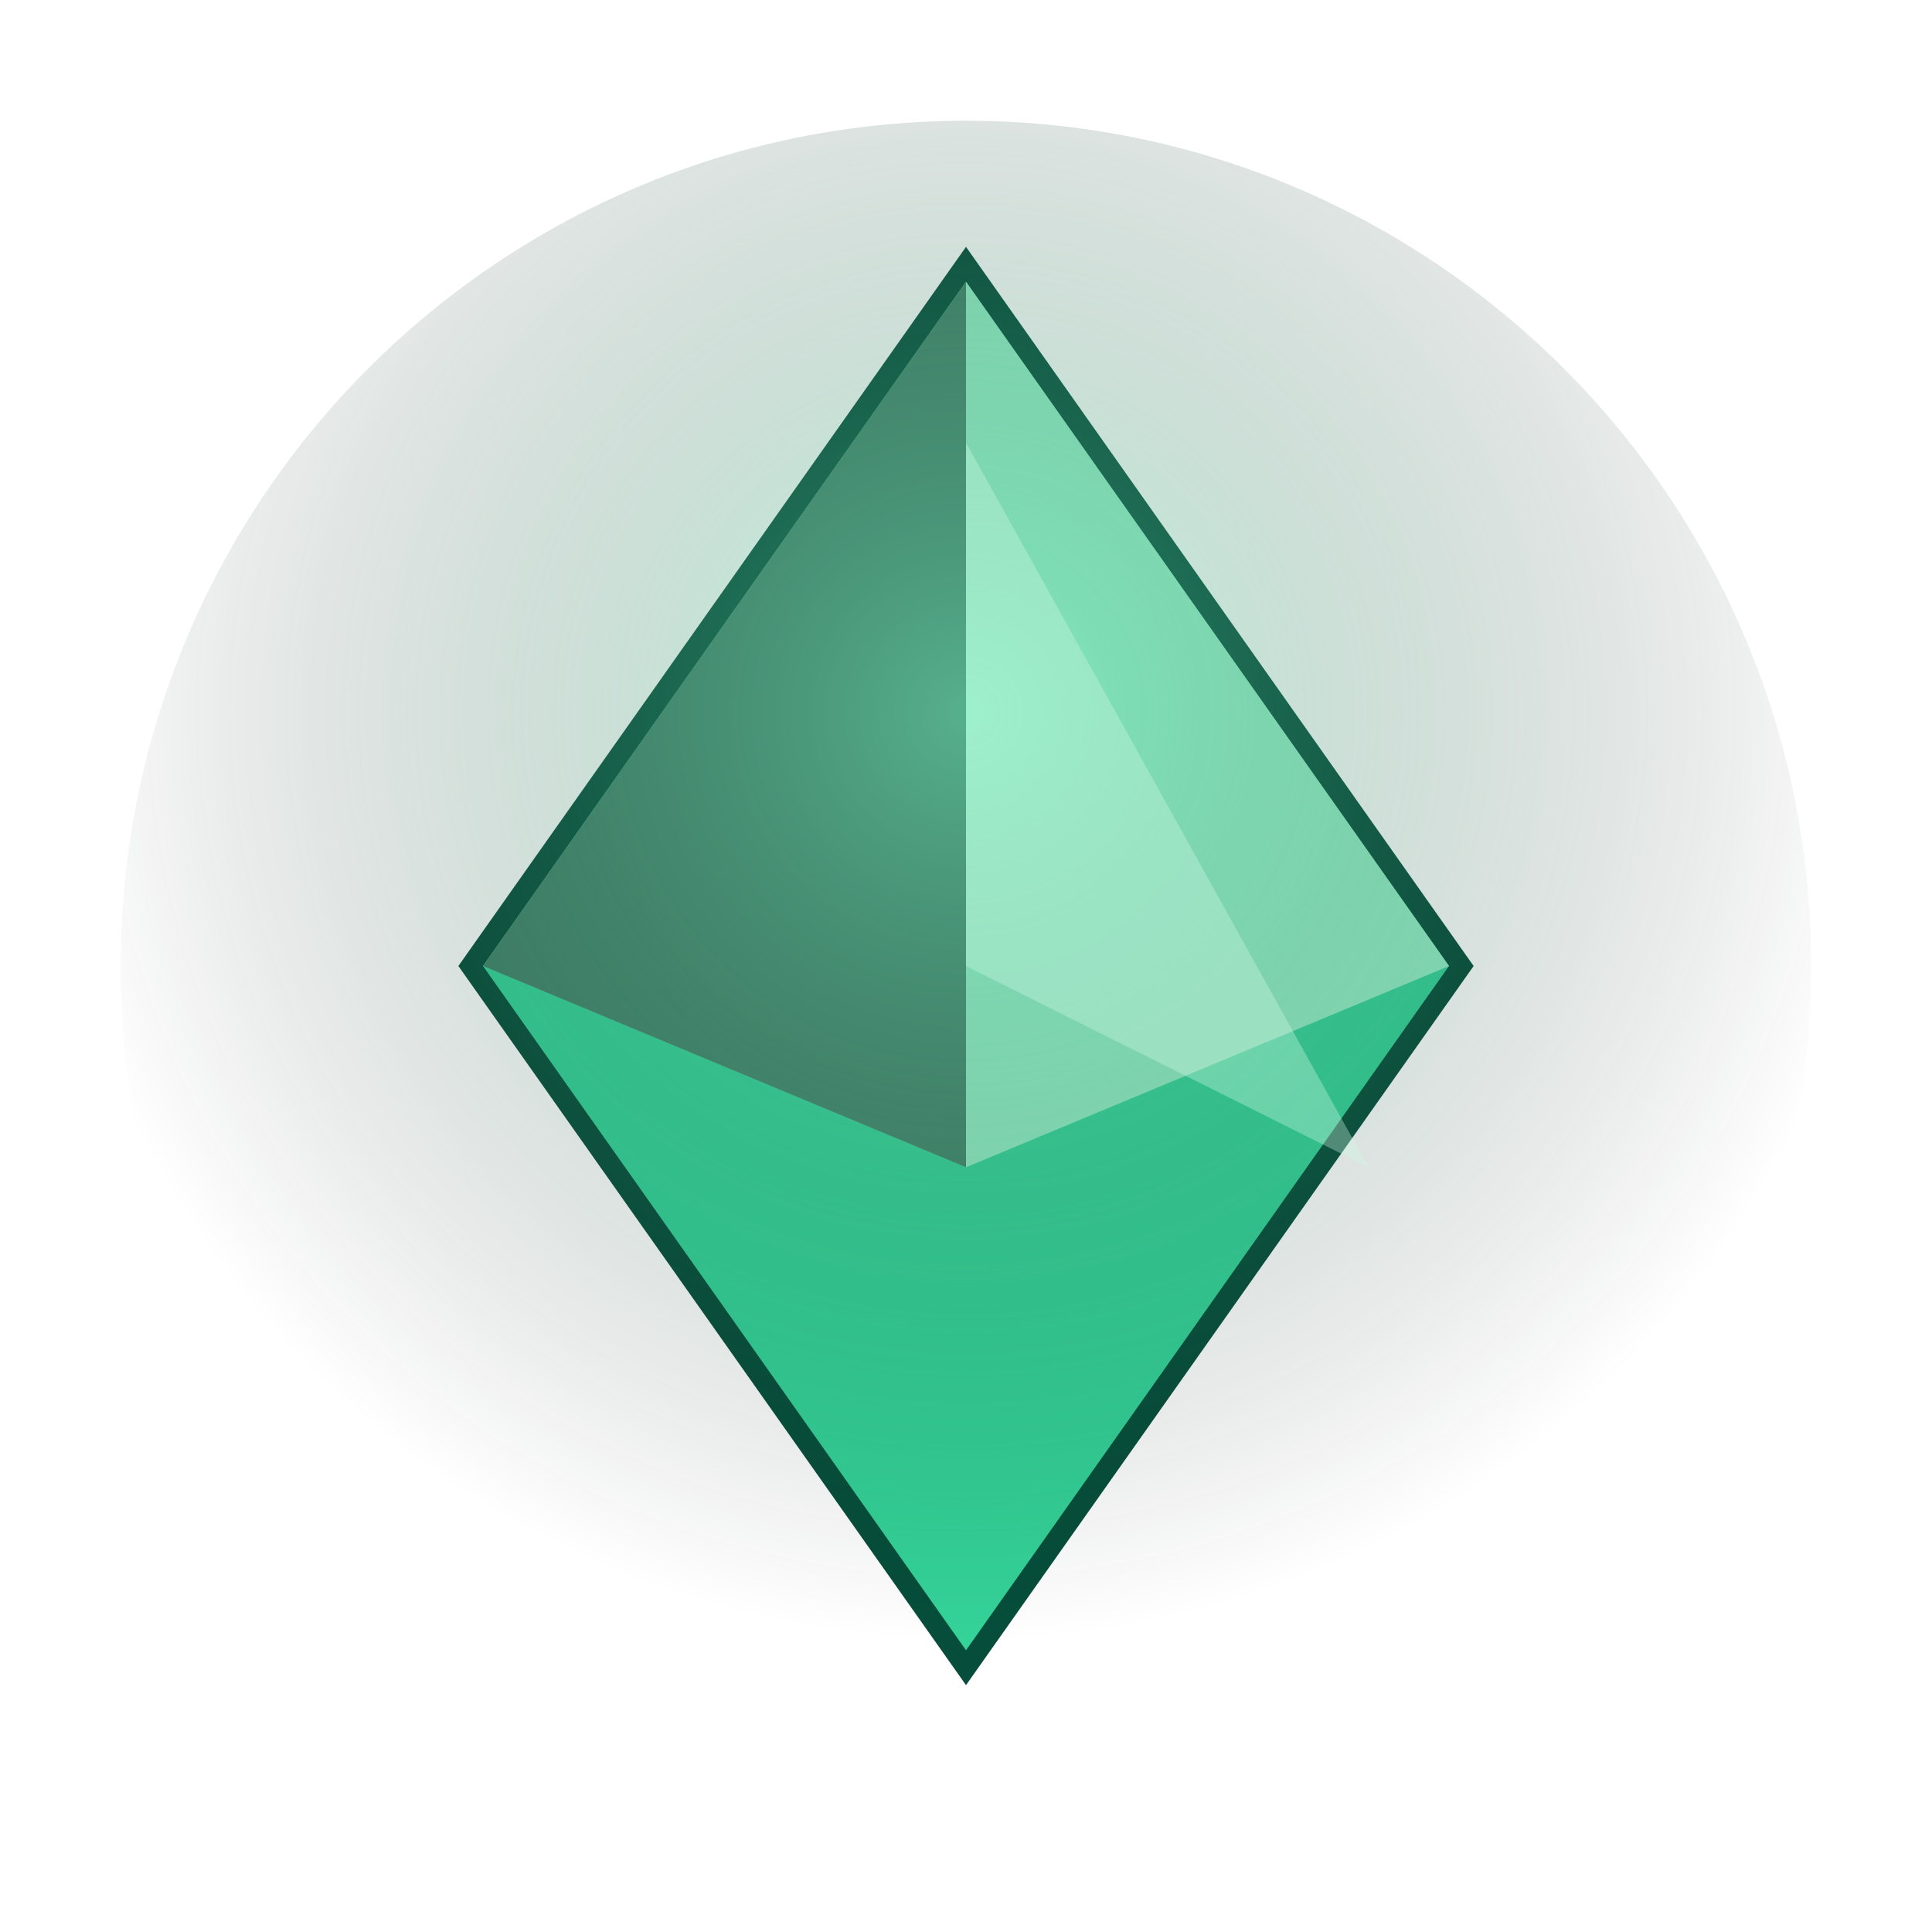
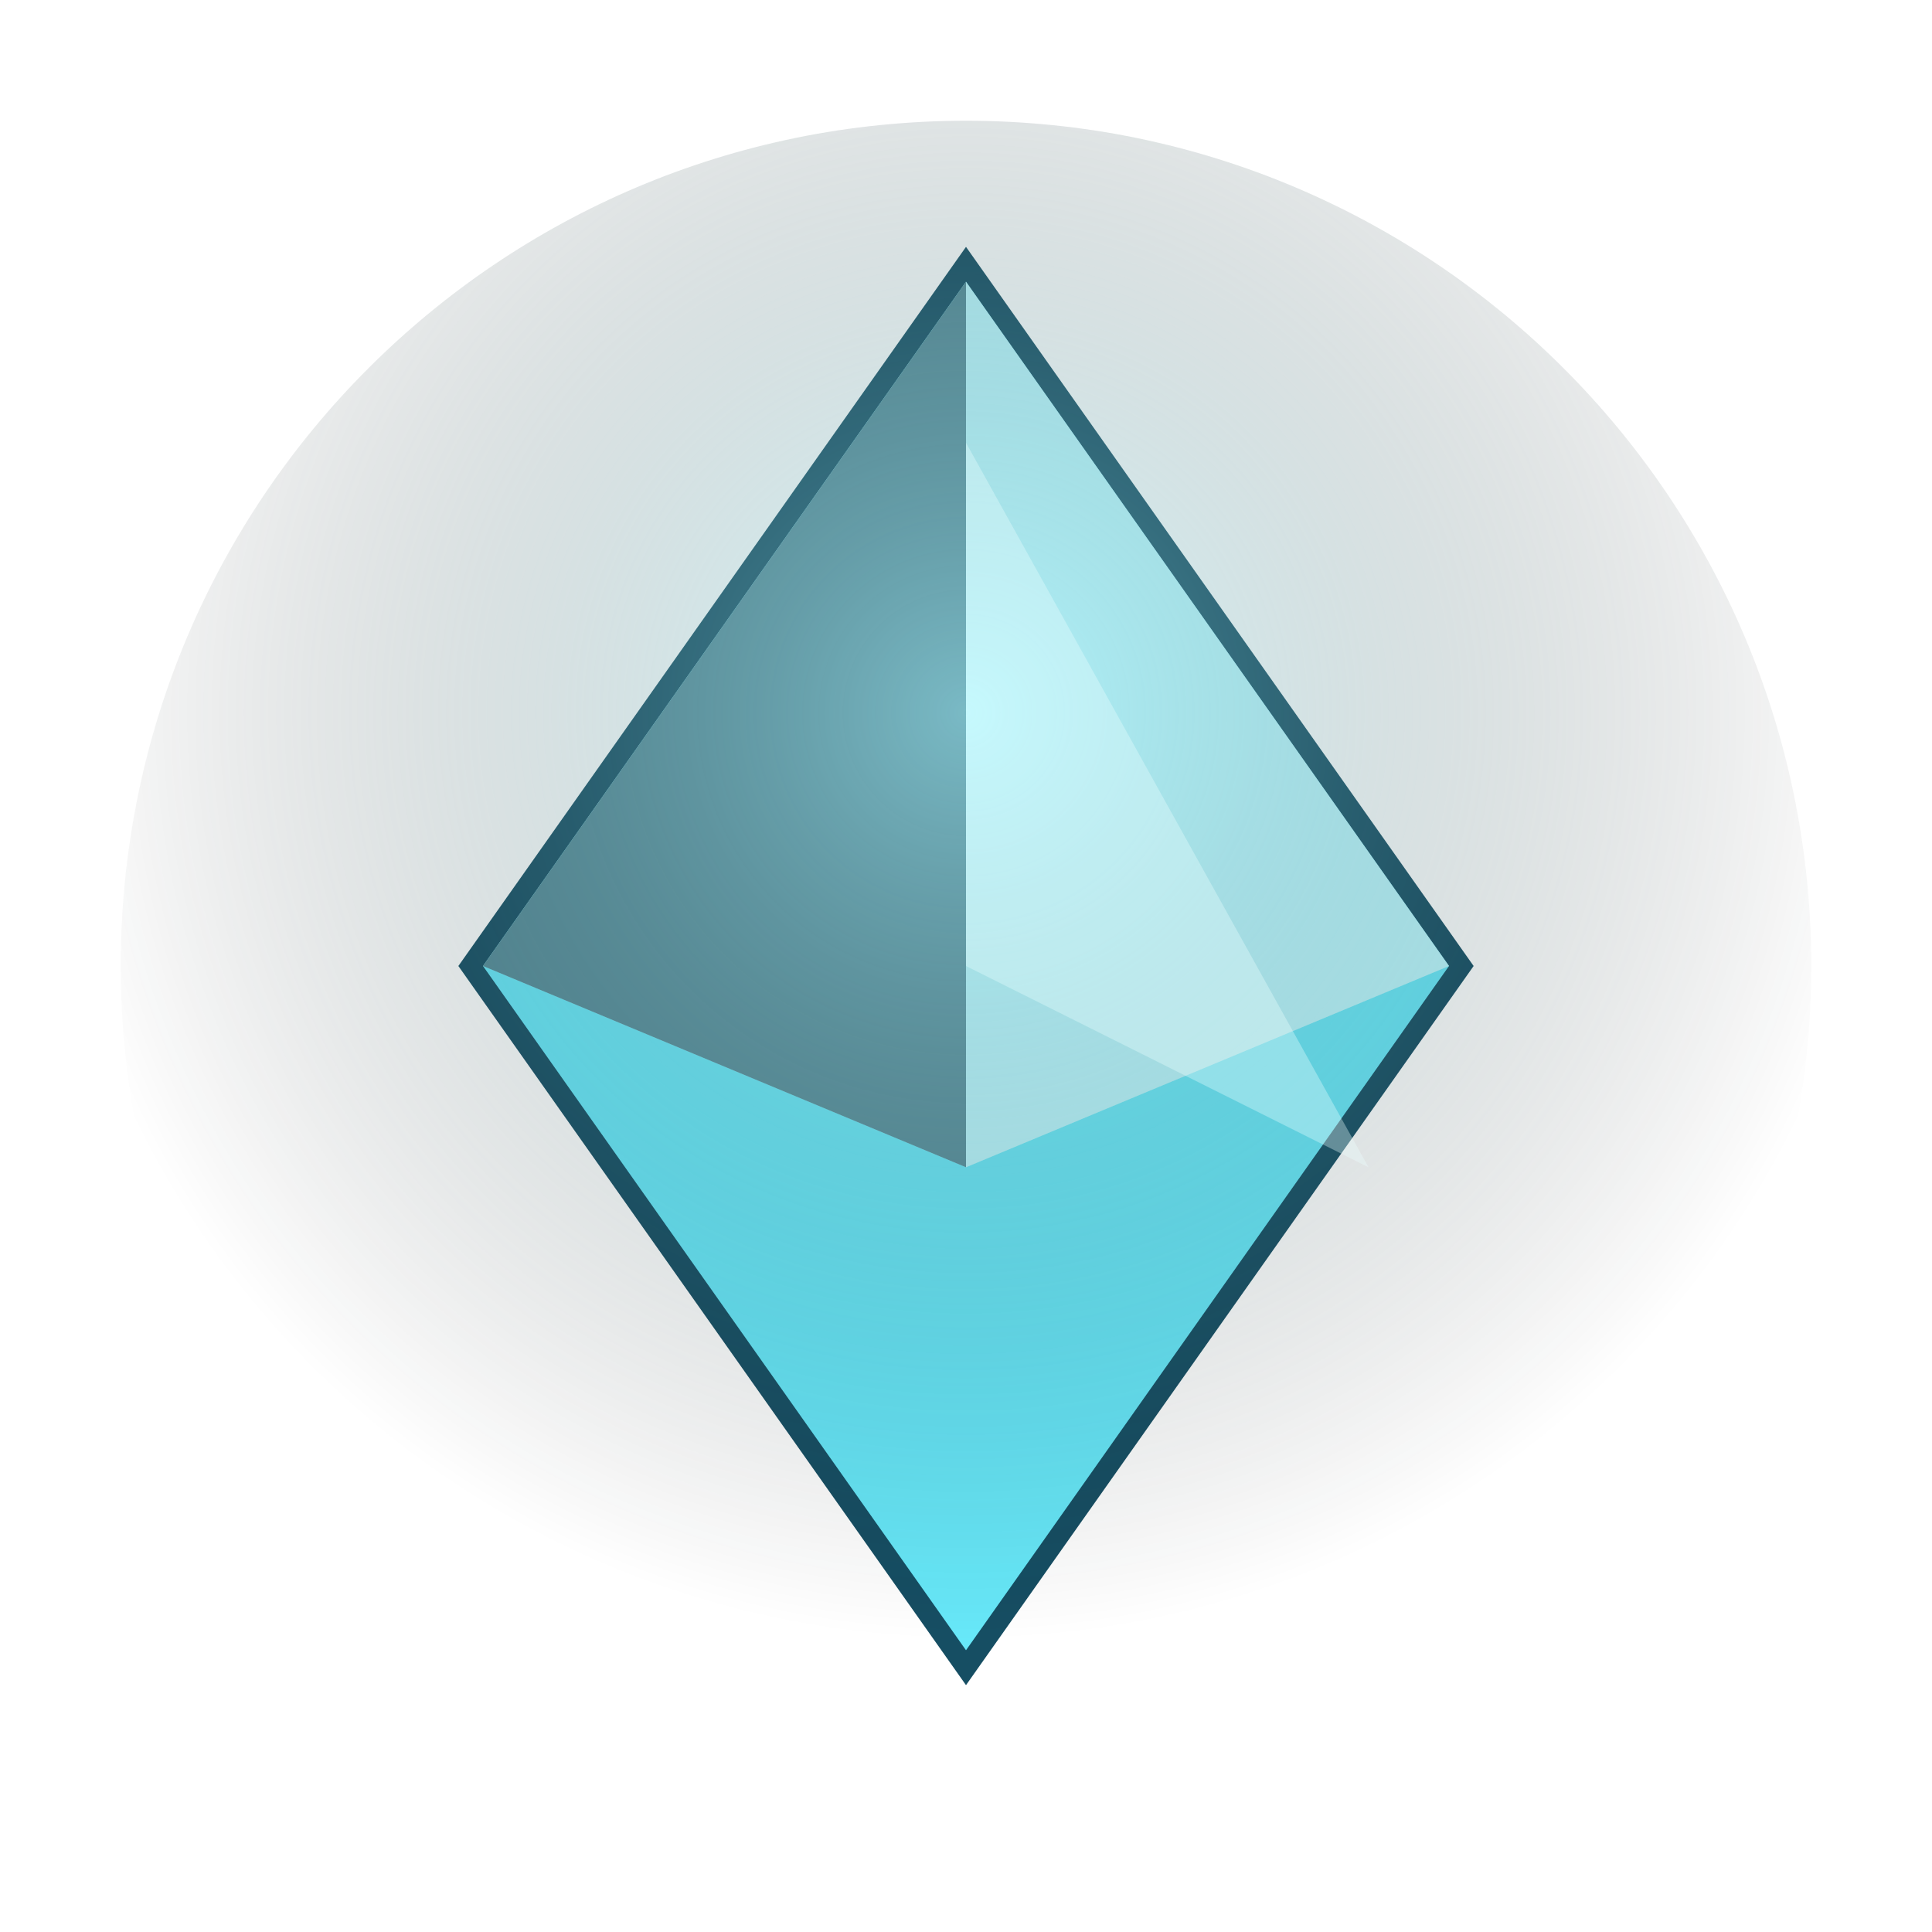
<svg xmlns="http://www.w3.org/2000/svg" viewBox="0 0 96 96" fill="none">
  <defs>
    <linearGradient id="eth-body" x1="48" y1="12" x2="48" y2="84">
-       <stop stop-color="#34d399" />
-       <stop offset="0.5" stop-color="#10b981" />
-       <stop offset="1" stop-color="#052e22" />
+       <stop stop-color="#67E8F9" />
+       <stop offset="0.5" stop-color="#22D3EE" />
+       <stop offset="1" stop-color="#083344" />
    </linearGradient>
    <linearGradient id="eth-facet" x1="30" y1="20" x2="66" y2="76">
-       <stop stop-color="#a7f3d0" stop-opacity="0.9" />
-       <stop offset="1" stop-color="#059669" stop-opacity="0.2" />
+       <stop stop-color="#CFFAFE" stop-opacity="0.9" />
+       <stop offset="1" stop-color="#0891B2" stop-opacity="0.2" />
    </linearGradient>
    <radialGradient id="eth-glow" cx="0.5" cy="0.35" r="0.55">
-       <stop stop-color="#6ee7b7" stop-opacity="0.45" />
+       <stop stop-color="#A5F3FC" stop-opacity="0.45" />
      <stop offset="1" stop-opacity="0" />
    </radialGradient>
  </defs>
-   <polygon points="48,14 72,48 48,82 24,48" fill="#1c1917" stroke="#064e3b" stroke-width="2" />
+   <polygon points="48,14 72,48 48,82 24,48" fill="#141E2C" stroke="#164E63" stroke-width="2" />
  <polygon points="48,14 72,48 48,82 24,48" fill="url(#eth-body)" />
  <polygon points="48,14 72,48 48,58 24,48" fill="url(#eth-facet)" opacity="0.85" />
-   <polygon points="48,14 48,58 24,48" fill="#052e22" opacity="0.55" />
-   <polygon points="48,14 72,48 48,58" fill="#a7f3d0" opacity="0.25" />
+   <polygon points="48,14 48,58 24,48" fill="#083344" opacity="0.55" />
+   <polygon points="48,14 72,48 48,58" fill="#CFFAFE" opacity="0.25" />
  <circle cx="48" cy="48" r="42" fill="url(#eth-glow)" />
-   <path d="M48 22v26l20 10-20-36z" fill="#d1fae5" opacity="0.35" />
+   <path d="M48 22v26l20 10-20-36z" fill="#ECFEFF" opacity="0.35" />
</svg>
